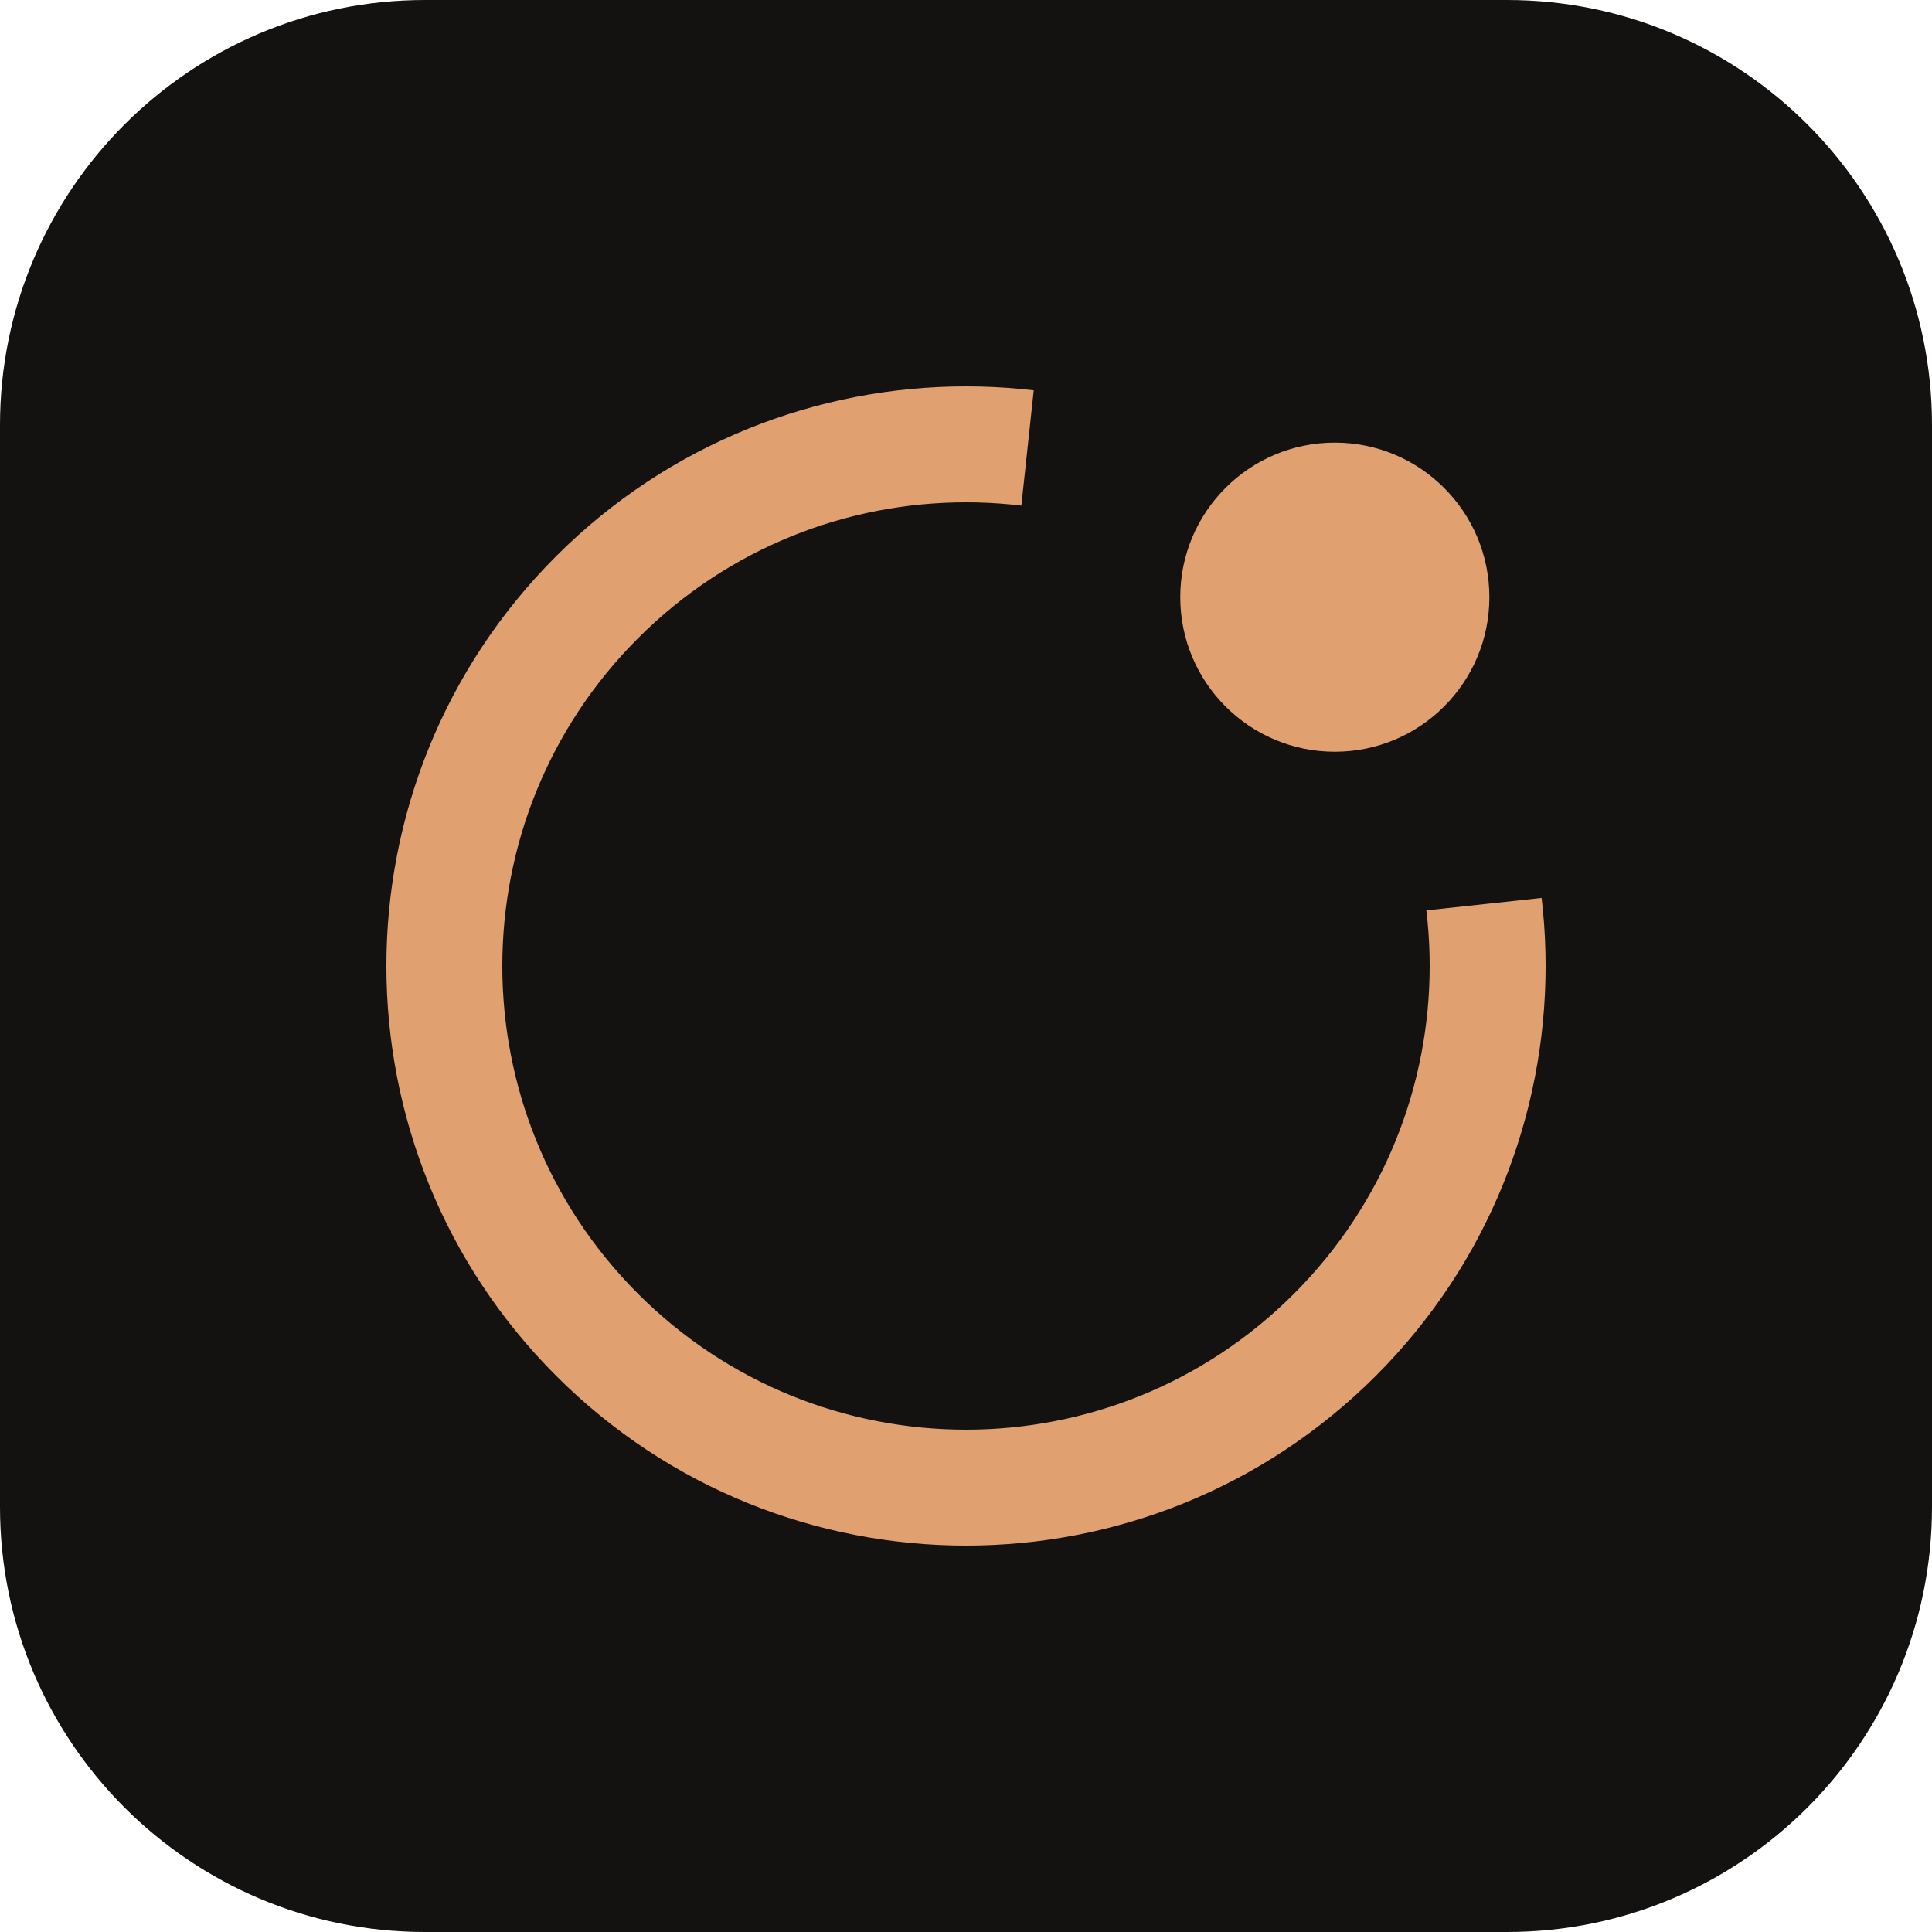
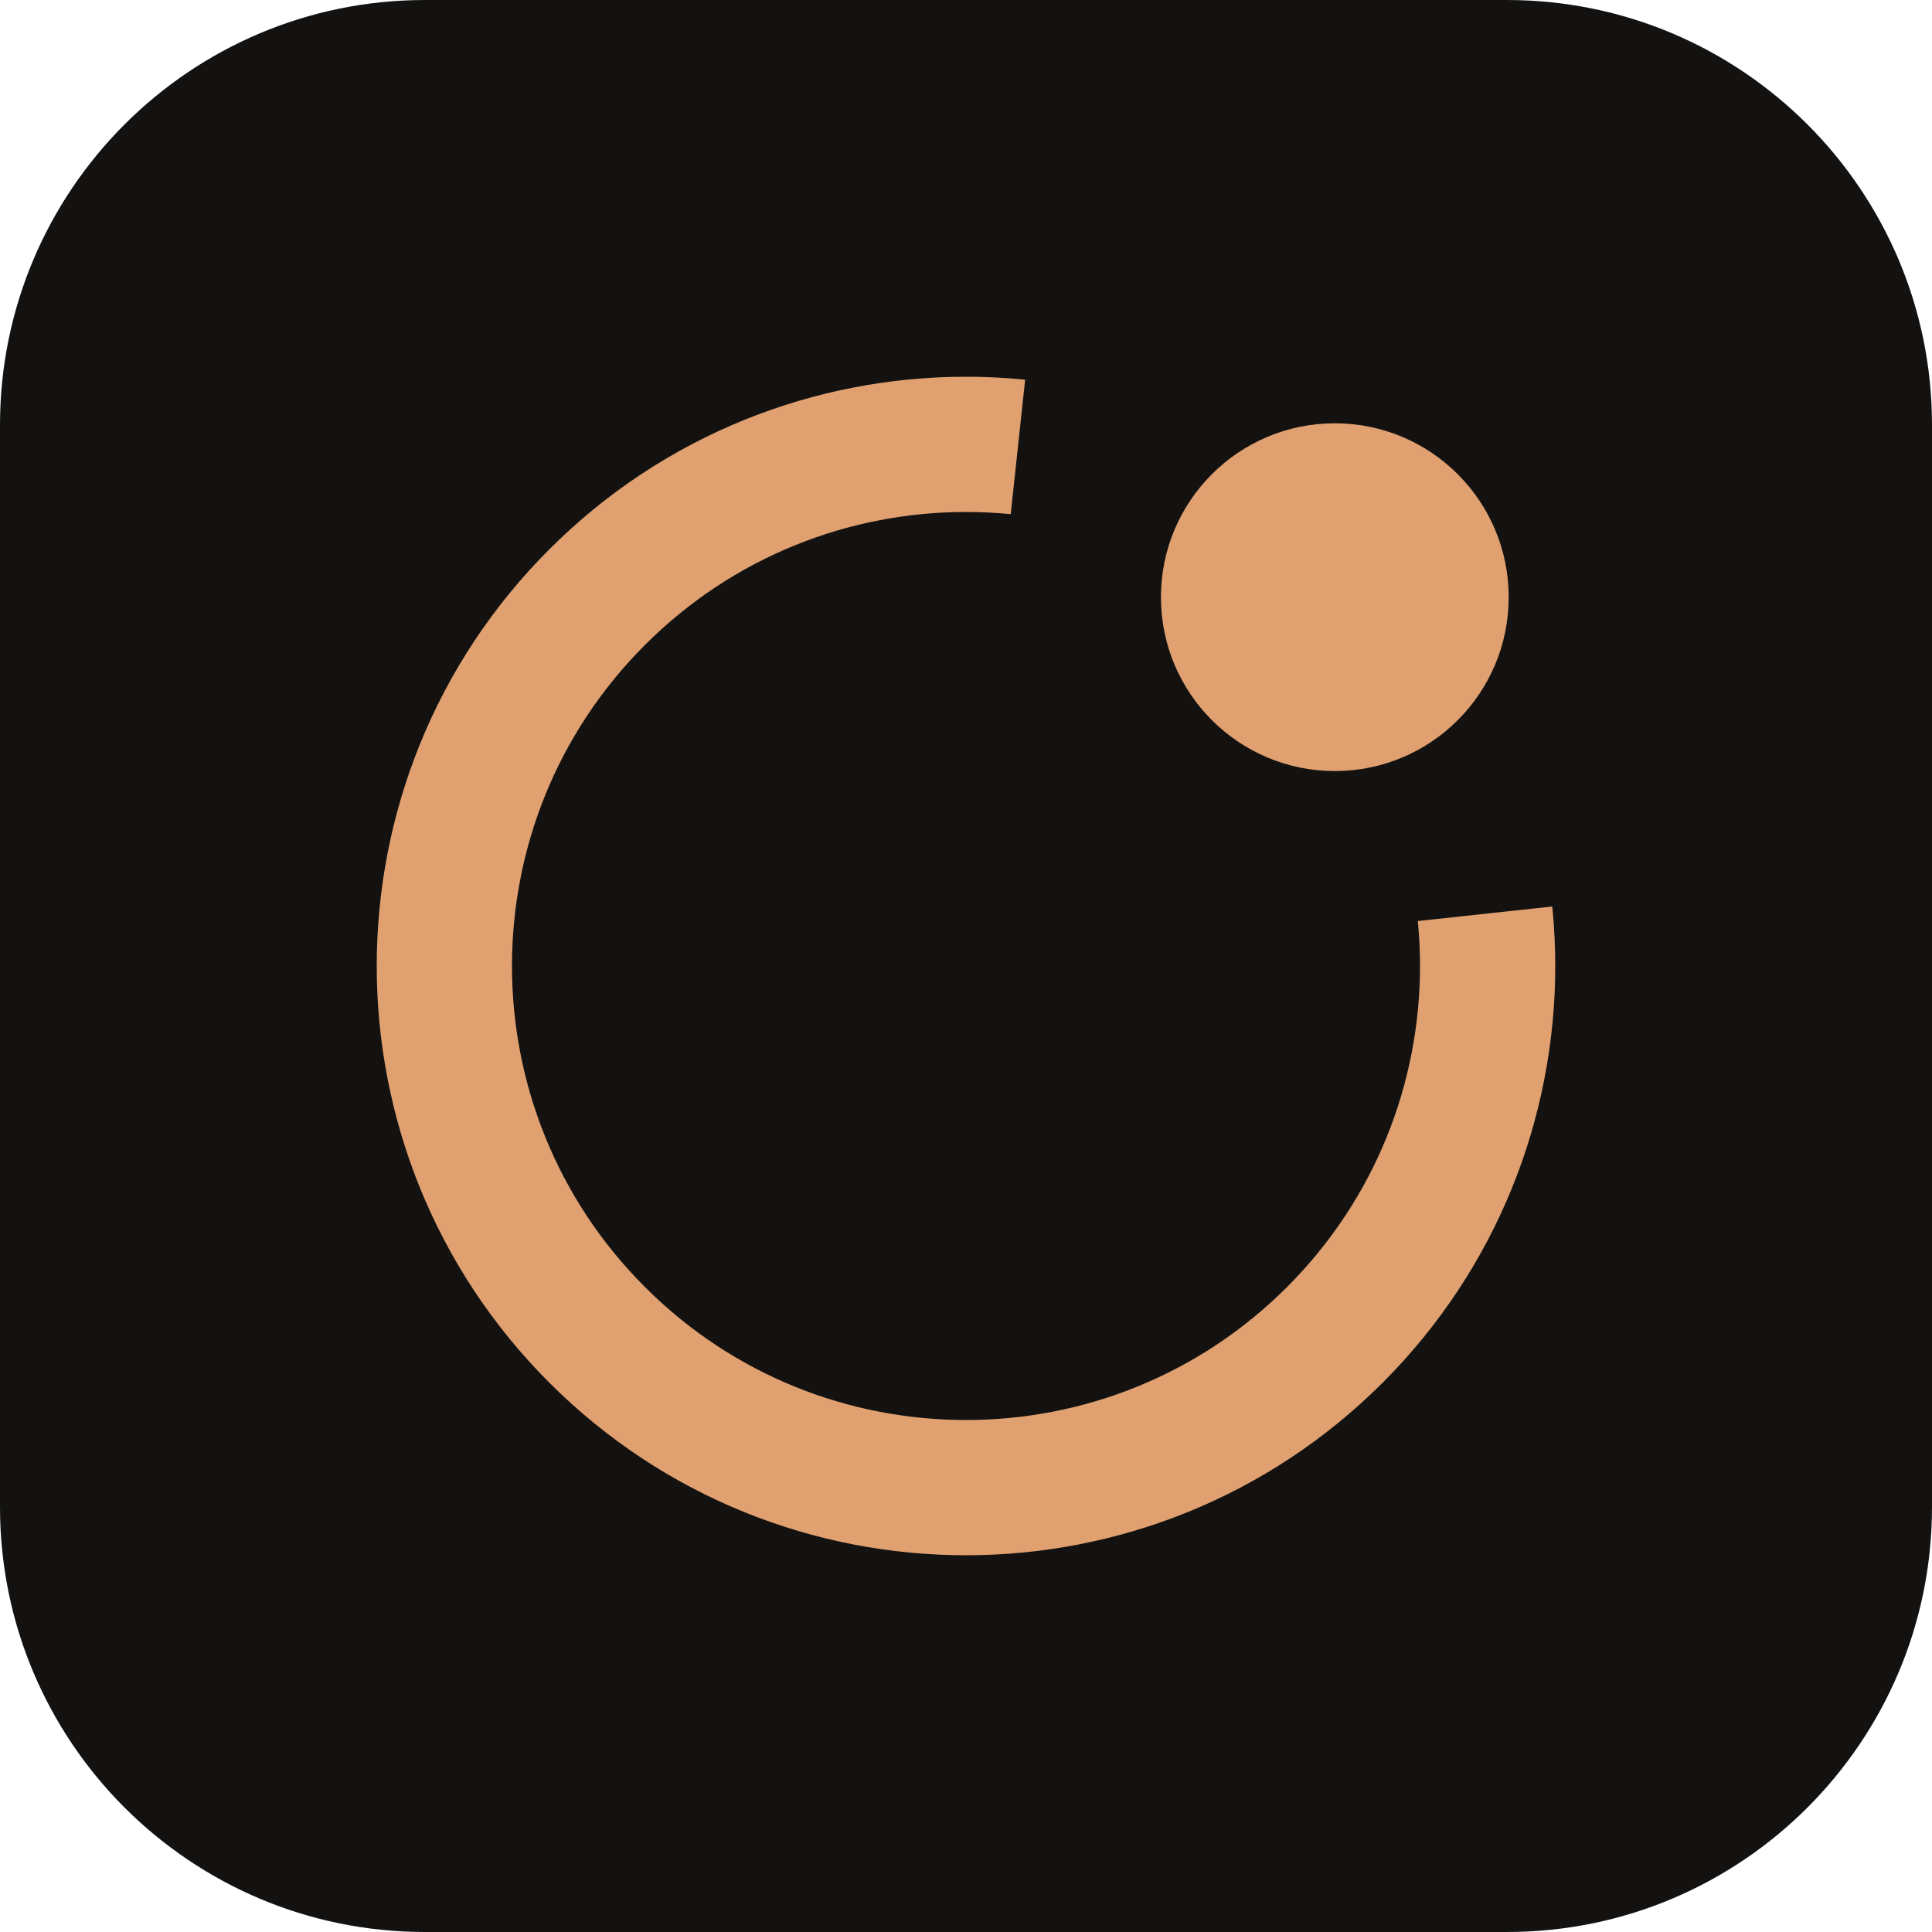
<svg xmlns="http://www.w3.org/2000/svg" viewBox="0 0 100 100" width="100" height="100" role="img" aria-label="Mote mark: the boundary ring (adopted) (dark)">
  <rect width="100" height="100" rx="22" fill="#131211" />
  <g color="#e0a070">
-     <circle cx="50" cy="50" r="27" fill="none" stroke="currentColor" stroke-width="6" stroke-dasharray="133.65 36.00" stroke-dashoffset="151.65" transform="rotate(-45 50 50)" />
-     <circle cx="69.09" cy="30.91" r="8" fill="currentColor" />
+     <circle cx="50" cy="50" r="27" fill="none" stroke="currentColor" stroke-width="7" stroke-dasharray="132.65 37.00" stroke-dashoffset="151.15" transform="rotate(-45 50 50)" />
+     <circle cx="69.09" cy="30.91" r="9" fill="currentColor" />
  </g>
</svg>
